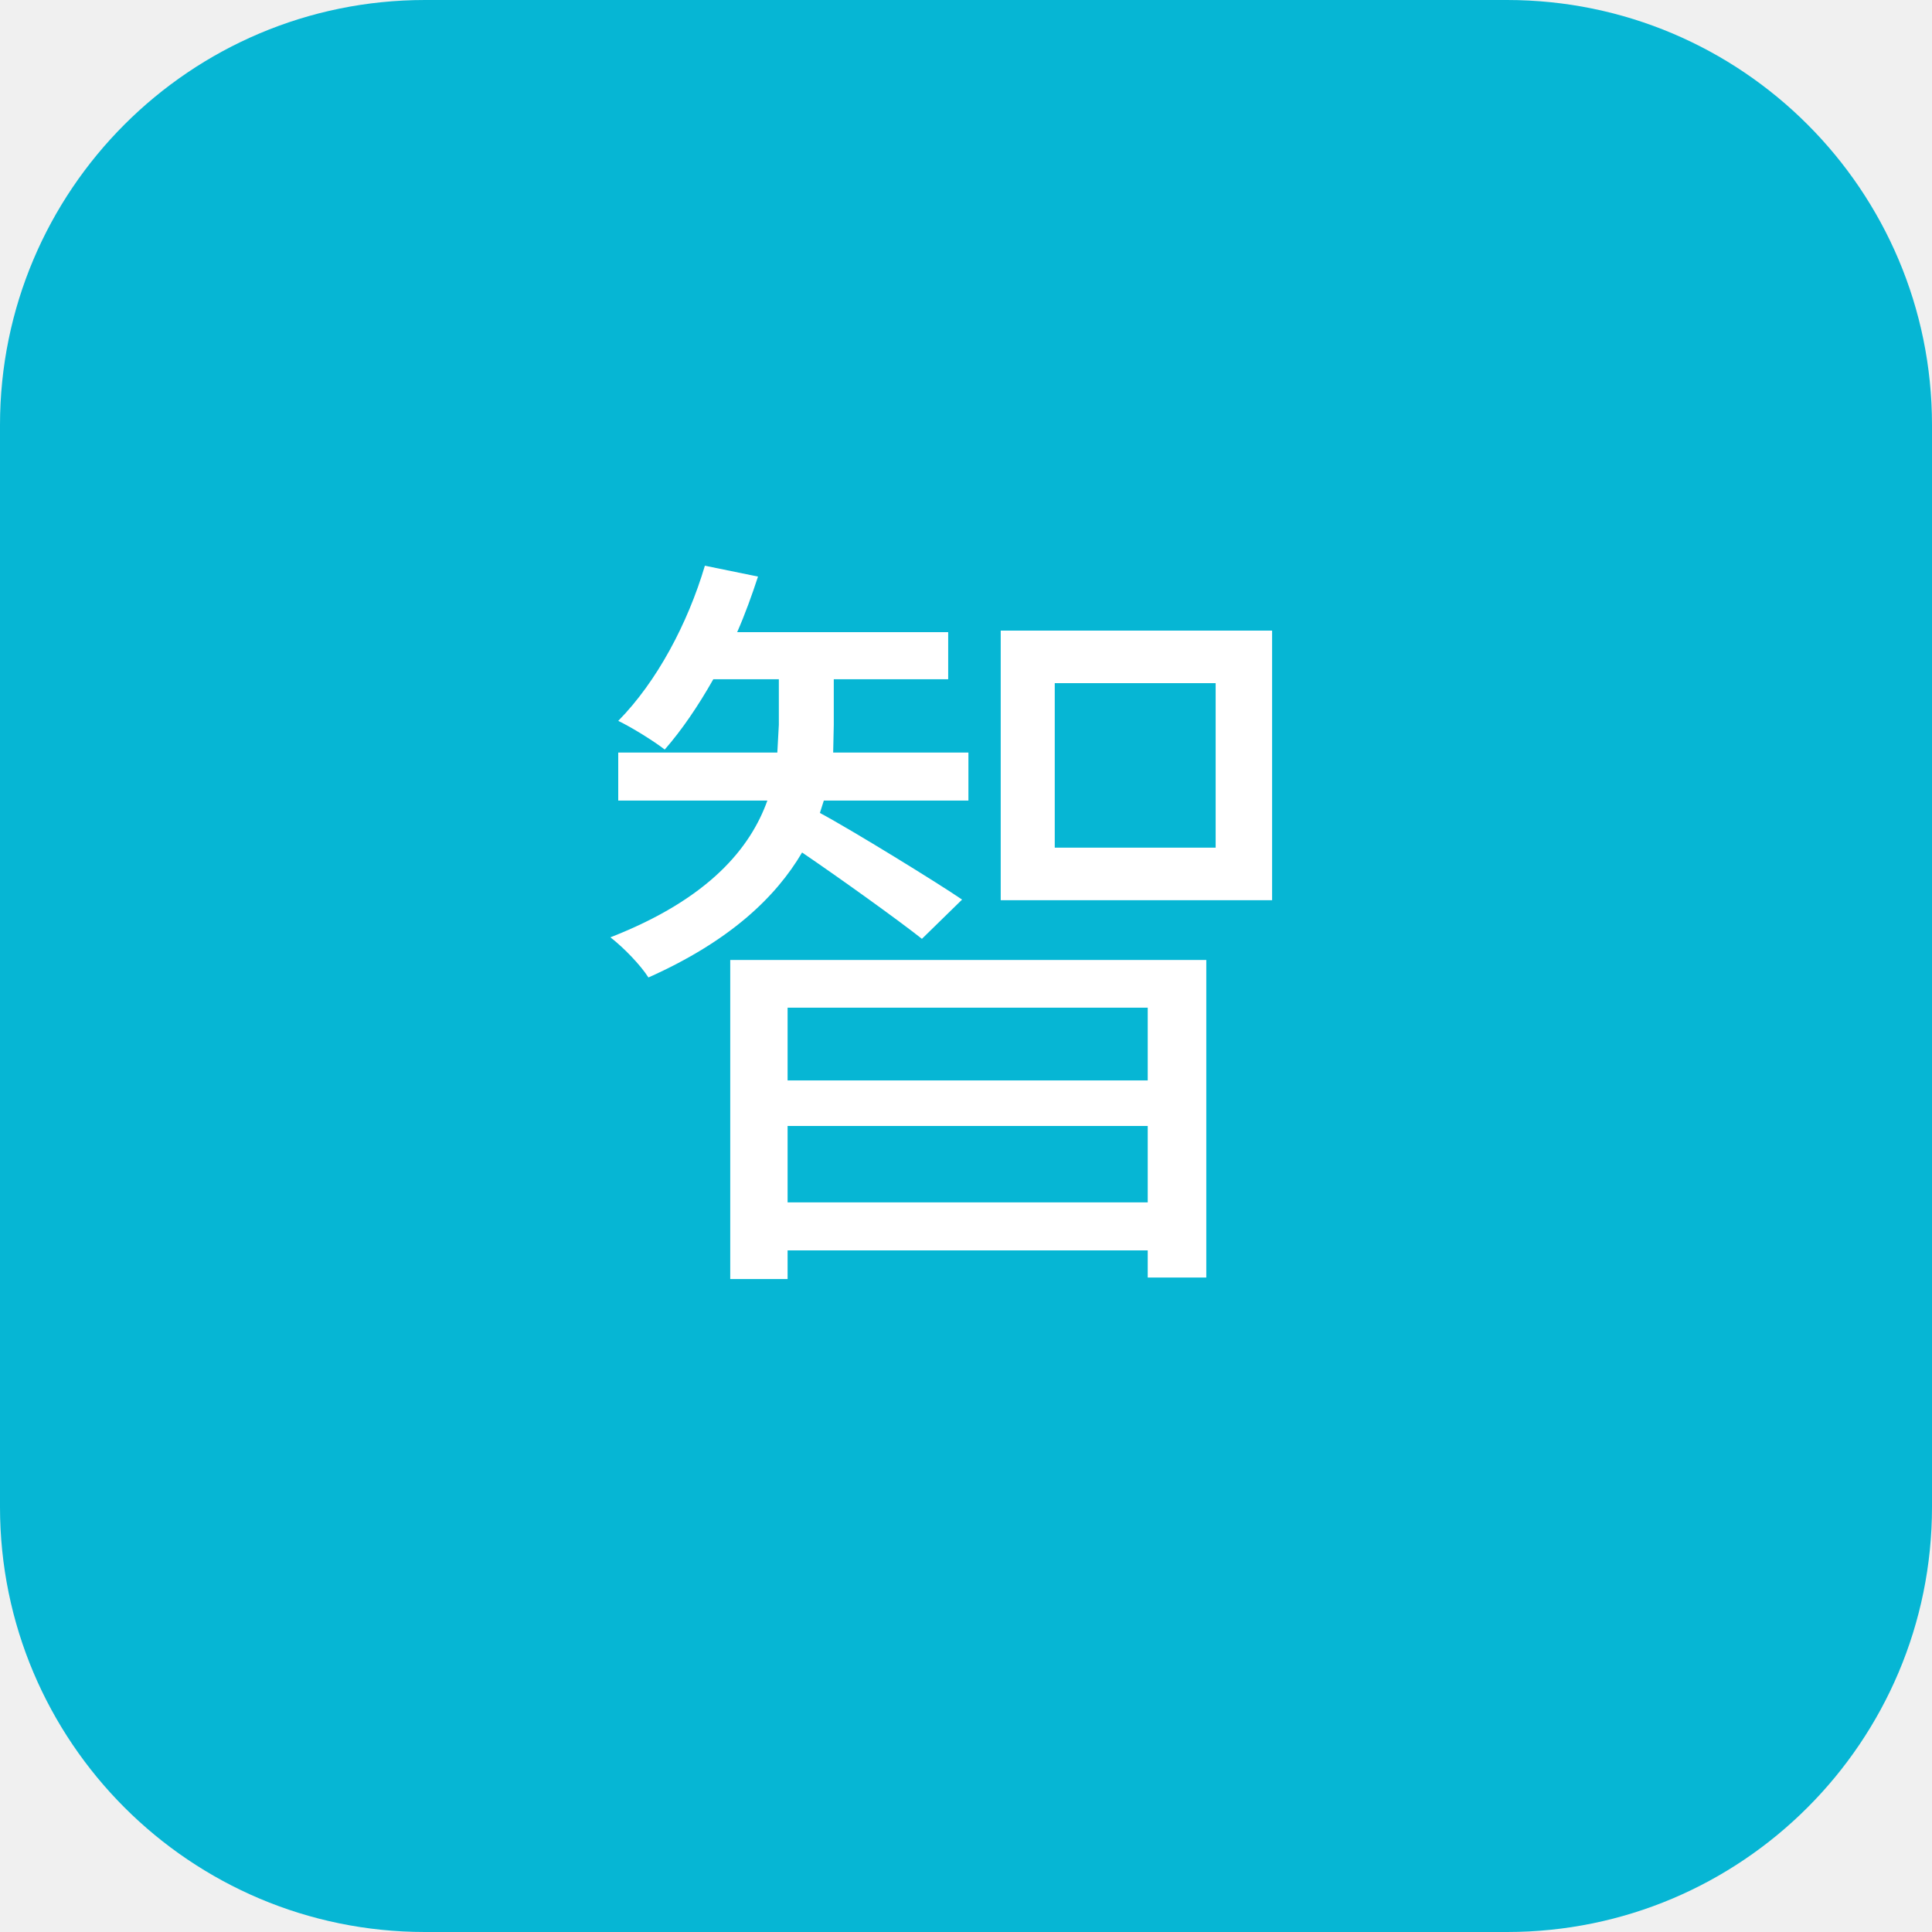
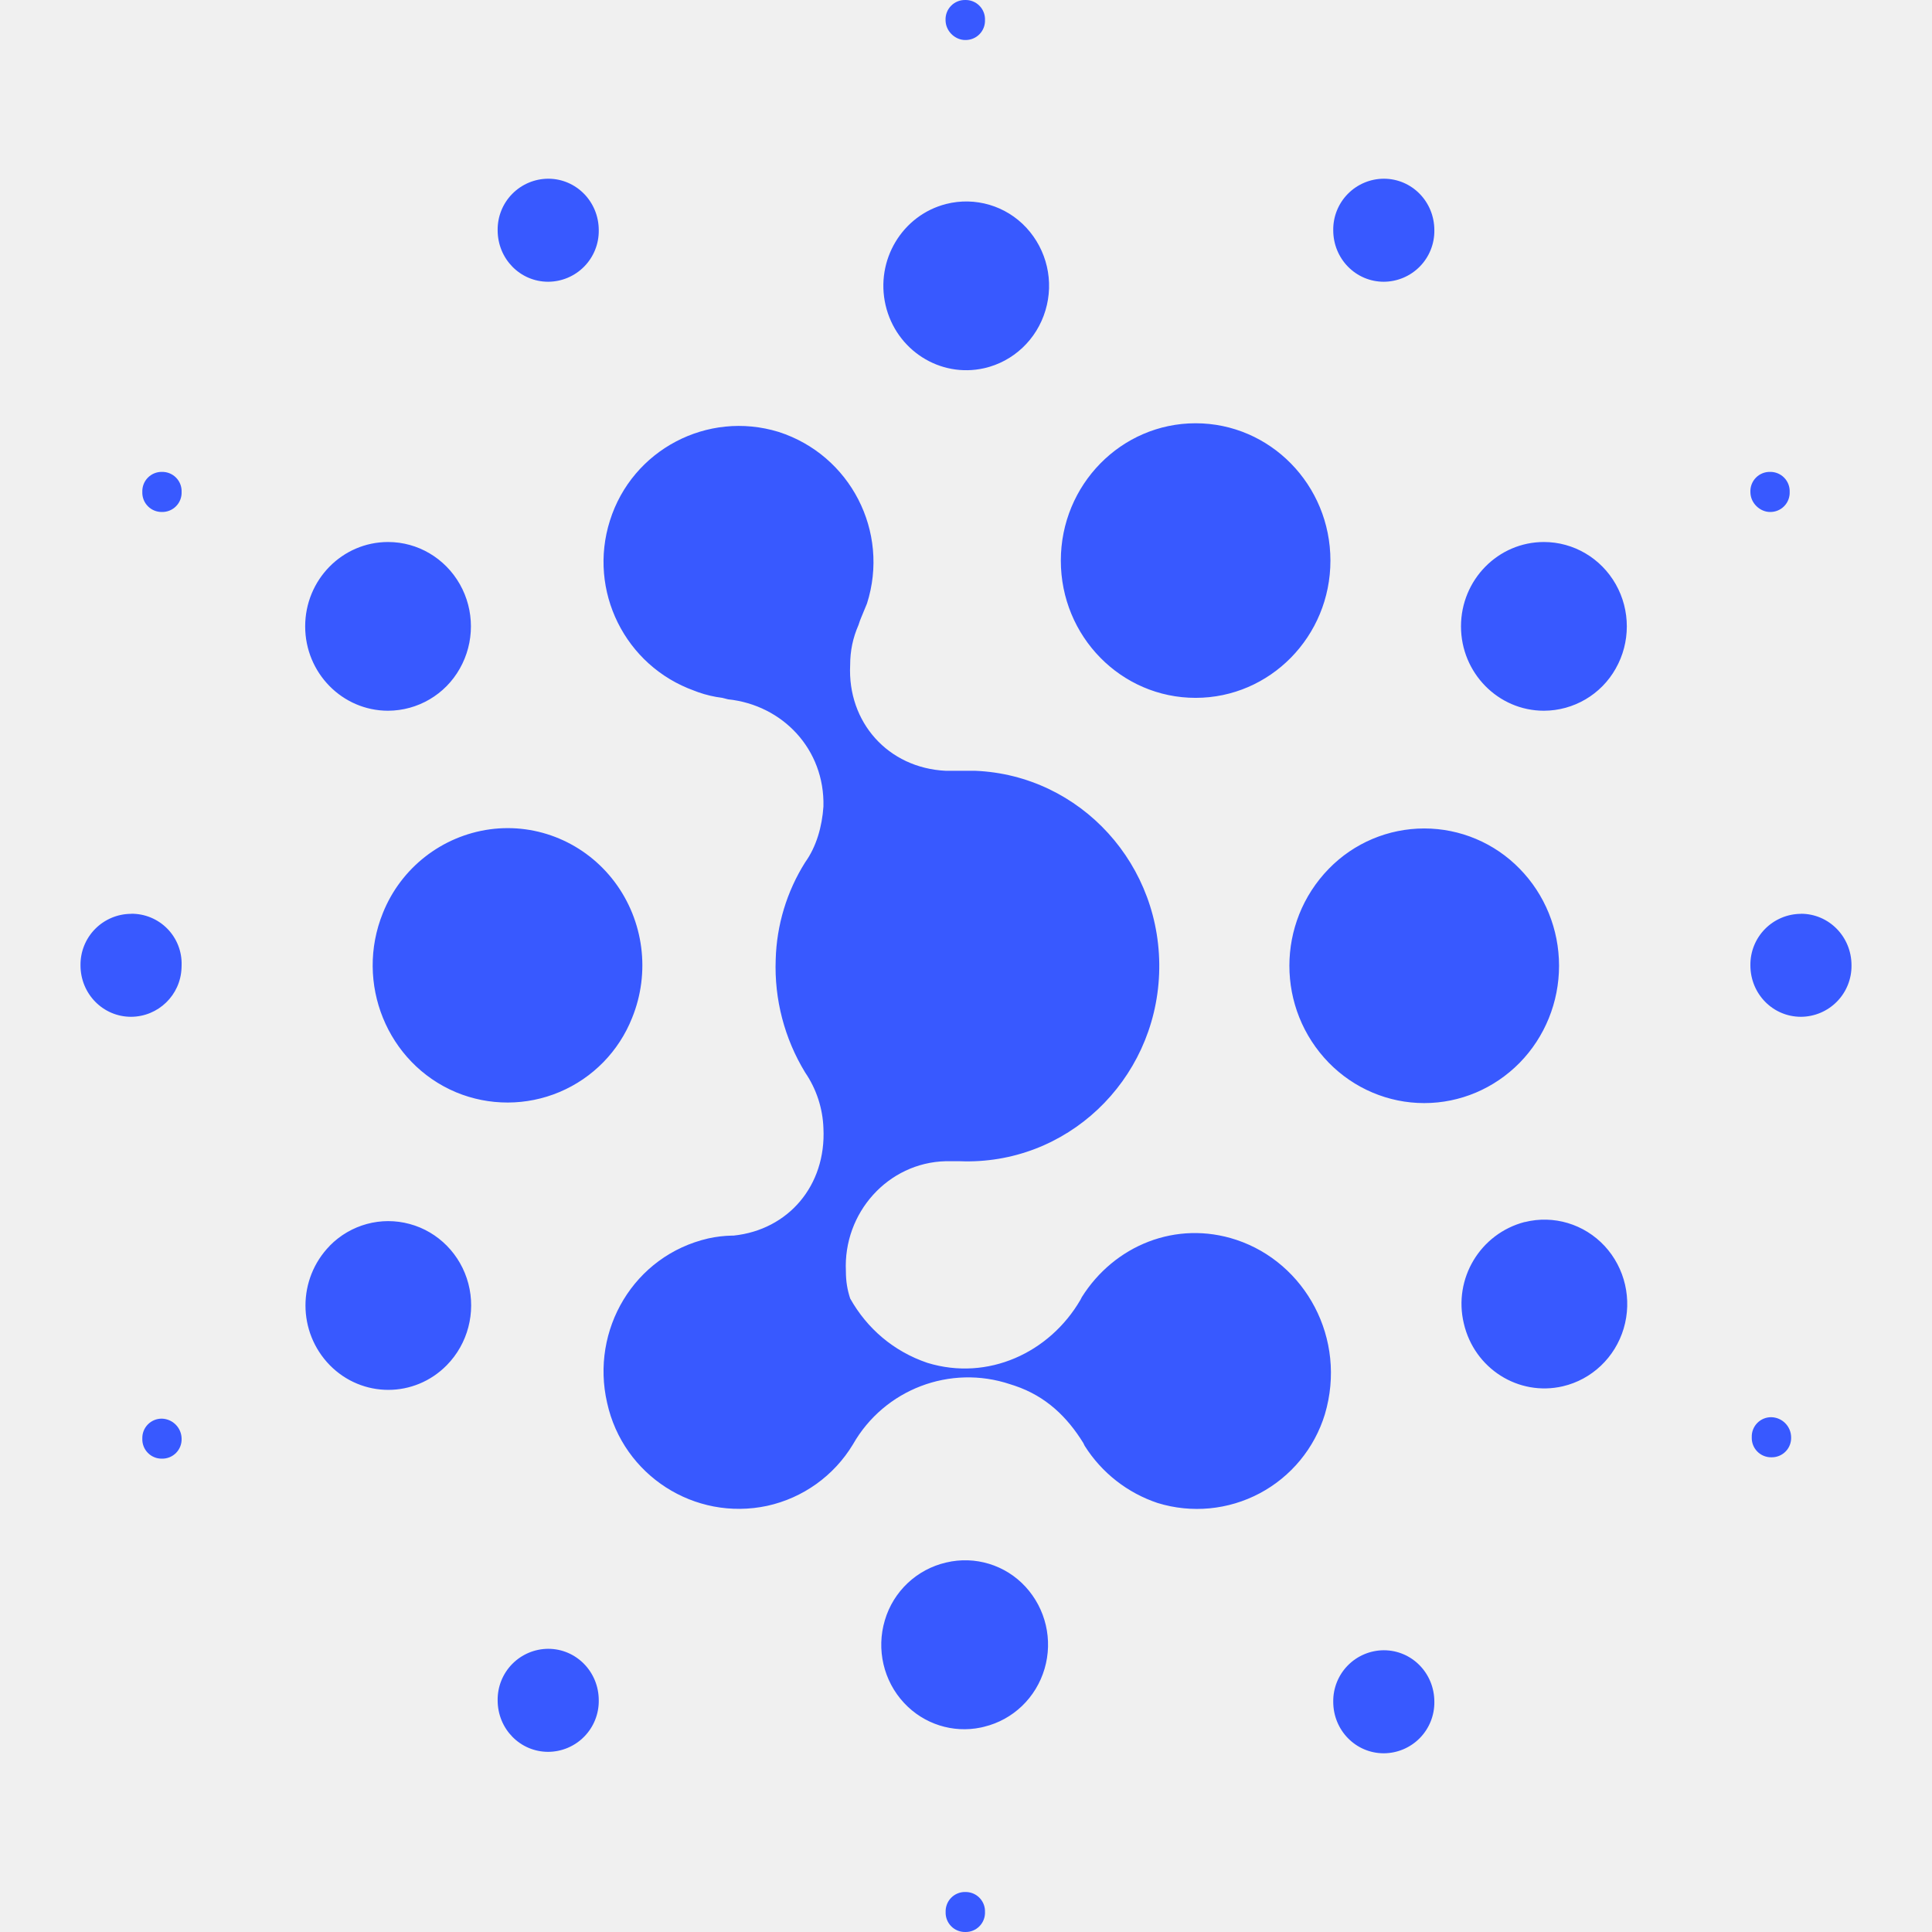
- <svg xmlns="http://www.w3.org/2000/svg" viewBox="0 0 100 100">
-   <rect width="100" height="100" rx="22" fill="#06b6d4" />
-   <text x="50" y="63" font-size="40" fill="#ffffff" text-anchor="middle" font-family="PingFang SC, Microsoft YaHei, sans-serif">智</text>
+ <svg xmlns="http://www.w3.org/2000/svg" height="1em" style="flex:none;line-height:1" viewBox="0 0 24 24" width="1em">
+   <path d="M11.991 23.503a.24.24 0 00-.244.248.24.24 0 00.244.249.24.24 0 00.245-.249.24.24 0 00-.22-.247l-.025-.001zM9.671 5.365a1.697 1.697 0 011.099 2.132l-.071.172-.016.04-.018.054c-.07.16-.104.32-.104.498-.035.71.47 1.279 1.186 1.314h.366c1.309.053 2.338 1.173 2.286 2.523-.052 1.332-1.152 2.38-2.478 2.327h-.174c-.715.018-1.274.64-1.239 1.368 0 .124.018.23.053.337.209.373.54.658.96.8.75.23 1.517-.125 1.9-.782l.018-.035c.402-.64 1.17-.96 1.92-.711.854.284 1.378 1.226 1.099 2.167a1.661 1.661 0 01-2.077 1.102 1.711 1.711 0 01-.907-.711l-.017-.035c-.2-.323-.463-.58-.851-.711l-.056-.018a1.646 1.646 0 00-1.954.746 1.66 1.66 0 01-1.065.764 1.677 1.677 0 01-1.989-1.279c-.209-.906.332-1.83 1.257-2.043a1.51 1.51 0 01.296-.035h.018c.68-.071 1.151-.622 1.116-1.333a1.307 1.307 0 00-.227-.693 2.515 2.515 0 01-.366-1.403 2.39 2.39 0 01.366-1.208c.14-.195.21-.444.227-.693.018-.71-.506-1.261-1.186-1.332l-.07-.018a1.43 1.43 0 01-.299-.07l-.05-.019a1.7 1.7 0 01-1.047-2.114 1.68 1.68 0 012.094-1.101zm-5.575 10.11c.26-.264.639-.367.994-.27.355.096.633.379.728.74.095.362-.007.748-.267 1.013-.402.41-1.053.41-1.455 0a1.062 1.062 0 010-1.482zm14.845-.294c.359-.09.738.024.992.297.254.274.344.665.237 1.025-.107.36-.396.634-.756.718-.551.128-1.1-.22-1.23-.781a1.05 1.05 0 01.757-1.26zm-.064-4.39c.314.32.49.753.49 1.206 0 .452-.176.886-.49 1.206-.315.32-.74.5-1.185.5-.444 0-.87-.18-1.184-.5a1.727 1.727 0 010-2.412 1.654 1.654 0 012.369 0zm-11.243.163c.364.484.447 1.128.218 1.691a1.665 1.665 0 01-2.188.923c-.855-.36-1.26-1.358-.907-2.228a1.68 1.68 0 011.33-1.038c.593-.08 1.183.169 1.547.652zm11.545-4.221c.368 0 .708.2.892.524.184.324.184.724 0 1.048a1.026 1.026 0 01-.892.524c-.568 0-1.03-.47-1.03-1.048 0-.579.462-1.048 1.03-1.048zm-14.358 0c.368 0 .707.2.891.524.184.324.184.724 0 1.048a1.026 1.026 0 01-.891.524c-.569 0-1.03-.47-1.03-1.048 0-.579.461-1.048 1.03-1.048zm10.031-1.475c.925 0 1.675.764 1.675 1.706s-.75 1.705-1.675 1.705-1.674-.763-1.674-1.705c0-.942.75-1.706 1.674-1.706zm-2.626-.684c.362-.082.653-.356.761-.718a1.062 1.062 0 00-.238-1.028 1.017 1.017 0 00-.996-.294c-.547.14-.881.7-.752 1.257.13.558.675.907 1.225.783zm0 16.876c.359-.087.644-.36.75-.72a1.062 1.062 0 00-.237-1.019 1.018 1.018 0 00-.985-.301 1.037 1.037 0 00-.762.717c-.108.361-.017.754.239 1.028.245.263.606.377.953.305l.043-.01zM17.19 3.5a.631.631 0 00.628-.64c0-.355-.279-.64-.628-.64a.631.631 0 00-.628.64c0 .355.28.64.628.64zm-10.38 0a.631.631 0 00.628-.64c0-.355-.28-.64-.628-.64a.631.631 0 00-.628.64c0 .355.279.64.628.64zm-5.182 7.852a.631.631 0 00-.628.64c0 .354.28.639.628.639a.63.63 0 00.627-.606l.001-.034a.62.62 0 00-.628-.64zm5.182 9.13a.631.631 0 00-.628.64c0 .355.279.64.628.64a.631.631 0 00.628-.64c0-.355-.28-.64-.628-.64zm10.38.018a.631.631 0 00-.628.64c0 .355.28.64.628.64a.631.631 0 00.628-.64c0-.355-.279-.64-.628-.64zm5.182-9.148a.631.631 0 00-.628.64c0 .354.279.639.628.639a.631.631 0 00.628-.64c0-.355-.28-.64-.628-.64zm-.384-4.992a.24.24 0 00.244-.249.24.24 0 00-.244-.249.24.24 0 00-.244.249c0 .142.122.249.244.249zM11.991.497a.24.24 0 00.245-.248A.24.24 0 0011.99 0a.24.24 0 00-.244.249c0 .133.108.236.223.247l.021.001zM2.011 6.36a.24.24 0 00.245-.249.24.24 0 00-.244-.249.24.24 0 00-.244.249.24.24 0 00.244.249zm0 11.263a.24.24 0 00-.243.248.24.24 0 00.244.249.24.24 0 00.244-.249.252.252 0 00-.244-.248zm19.995-.018a.24.24 0 00-.245.248.24.24 0 00.245.25.24.24 0 00.244-.25.252.252 0 00-.244-.248z" fill="#3859FF" fill-rule="nonzero" />
</svg>
